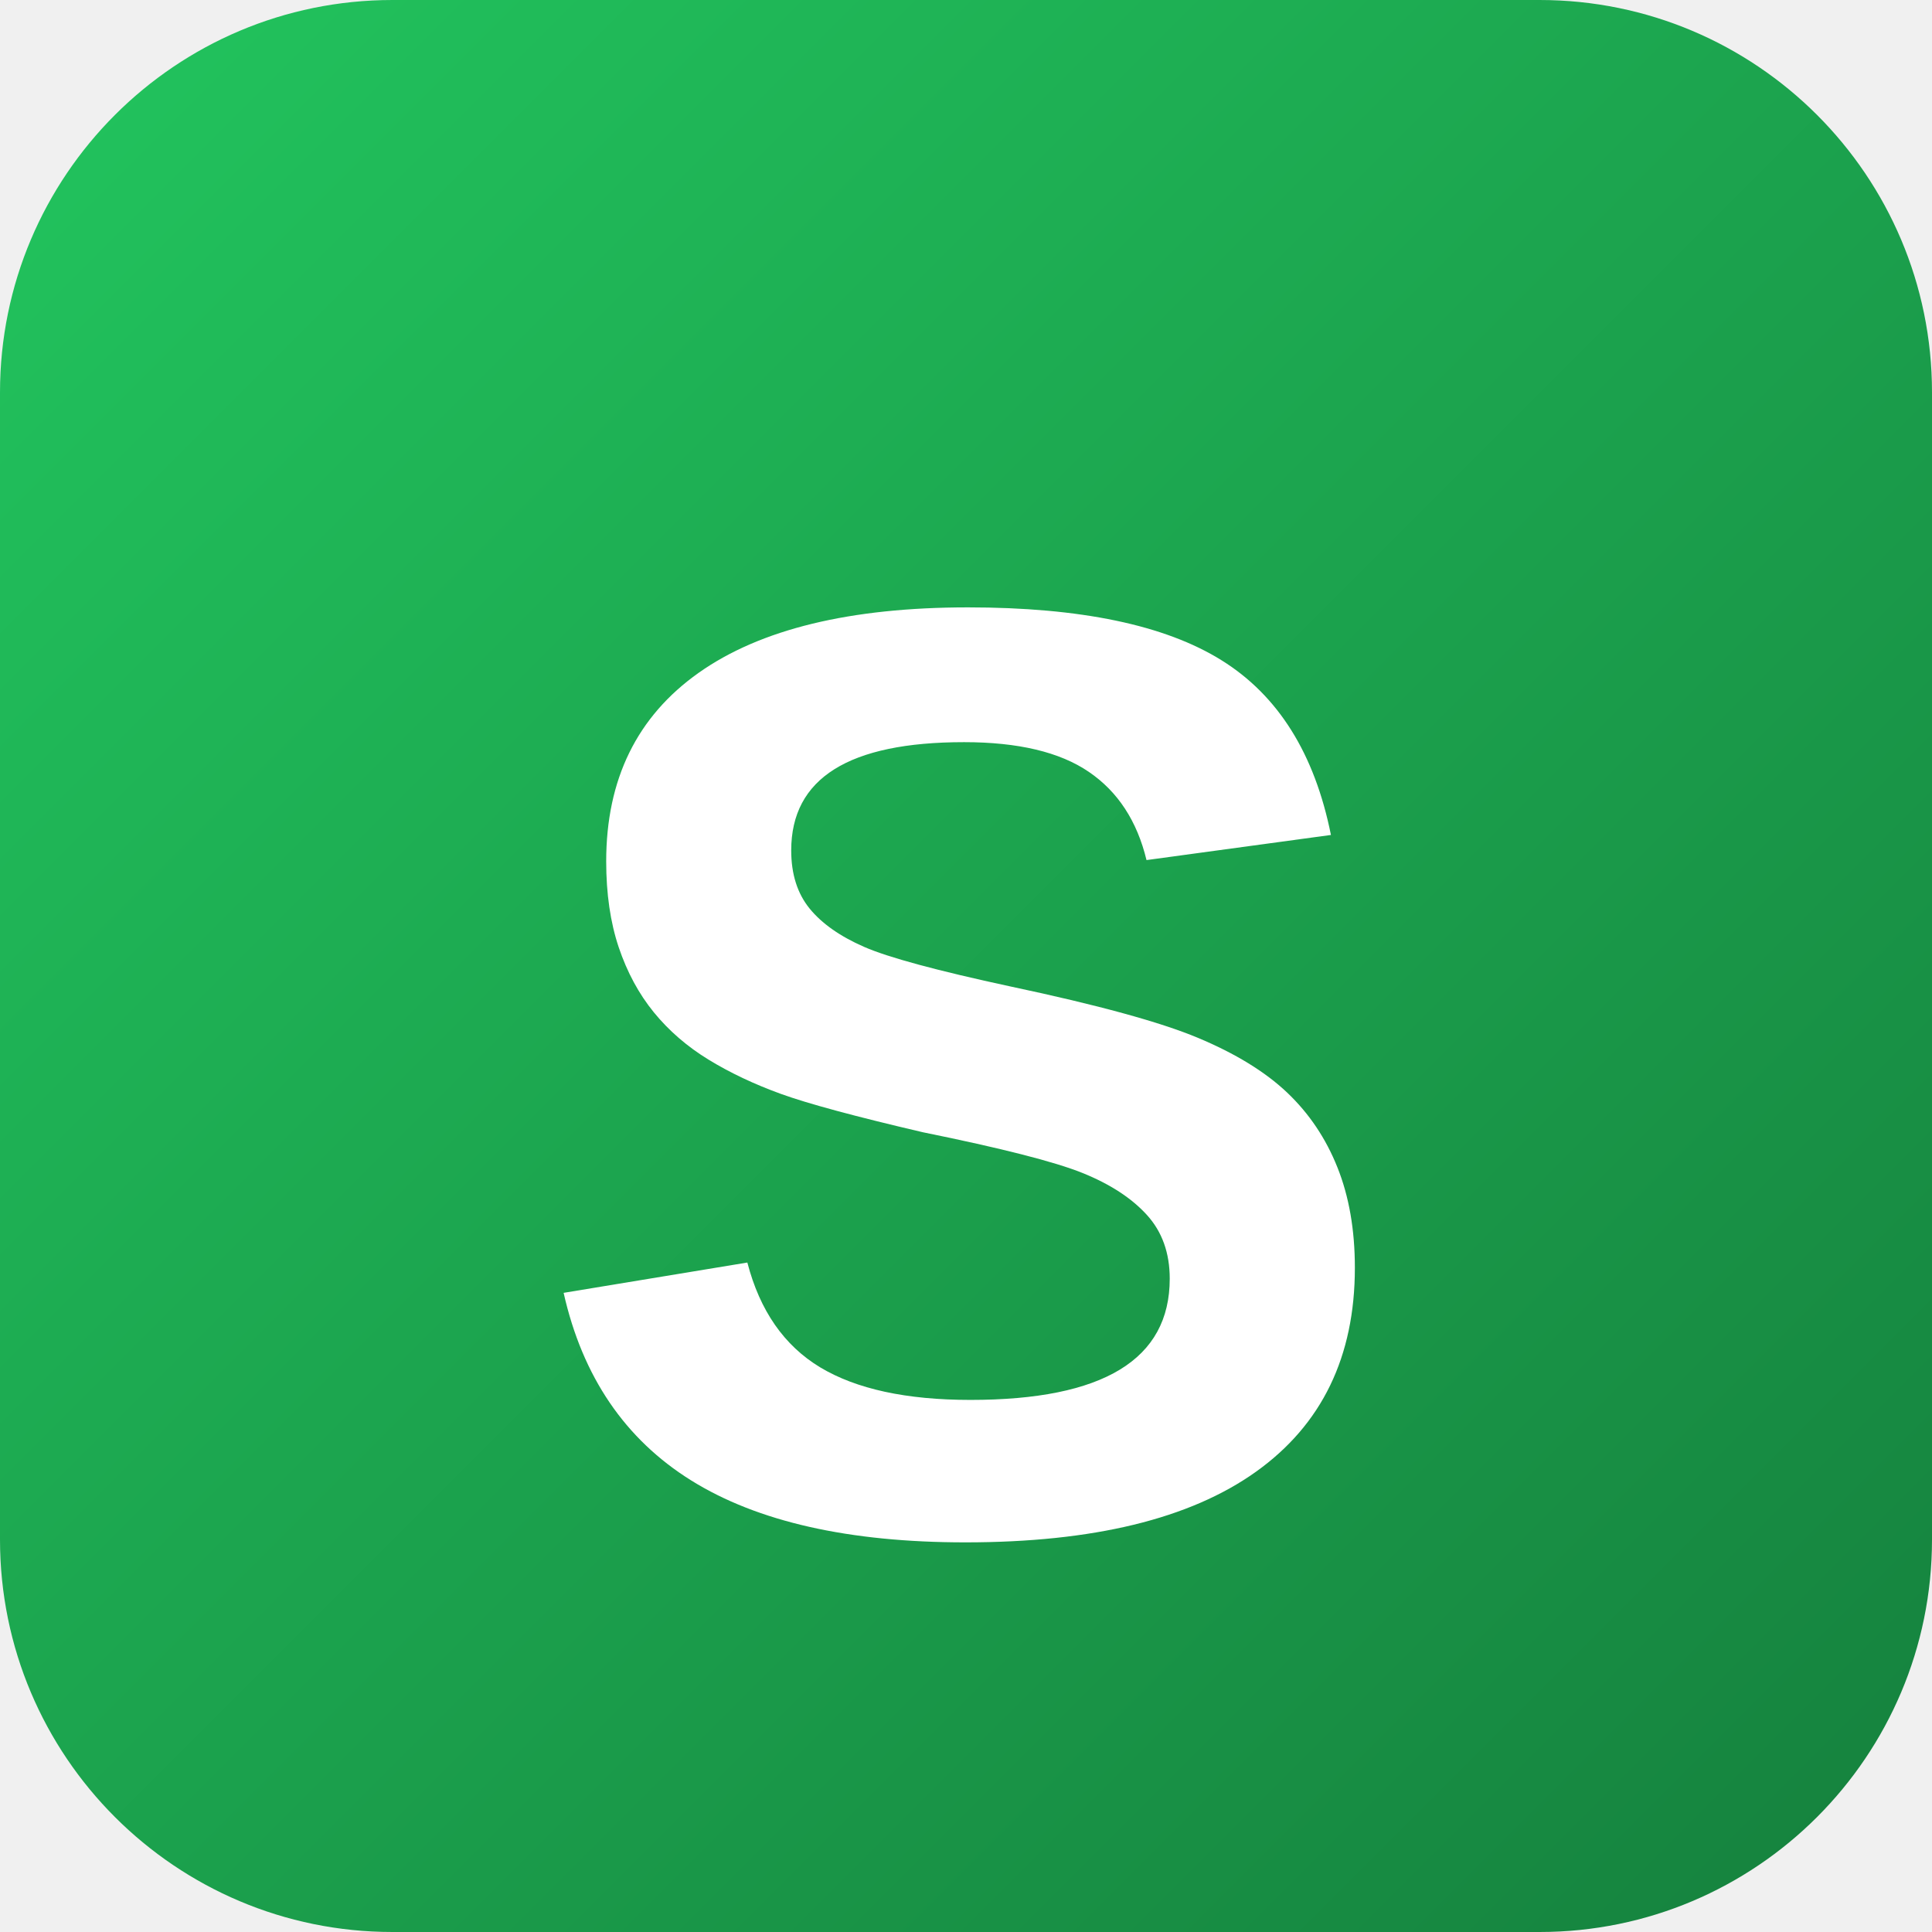
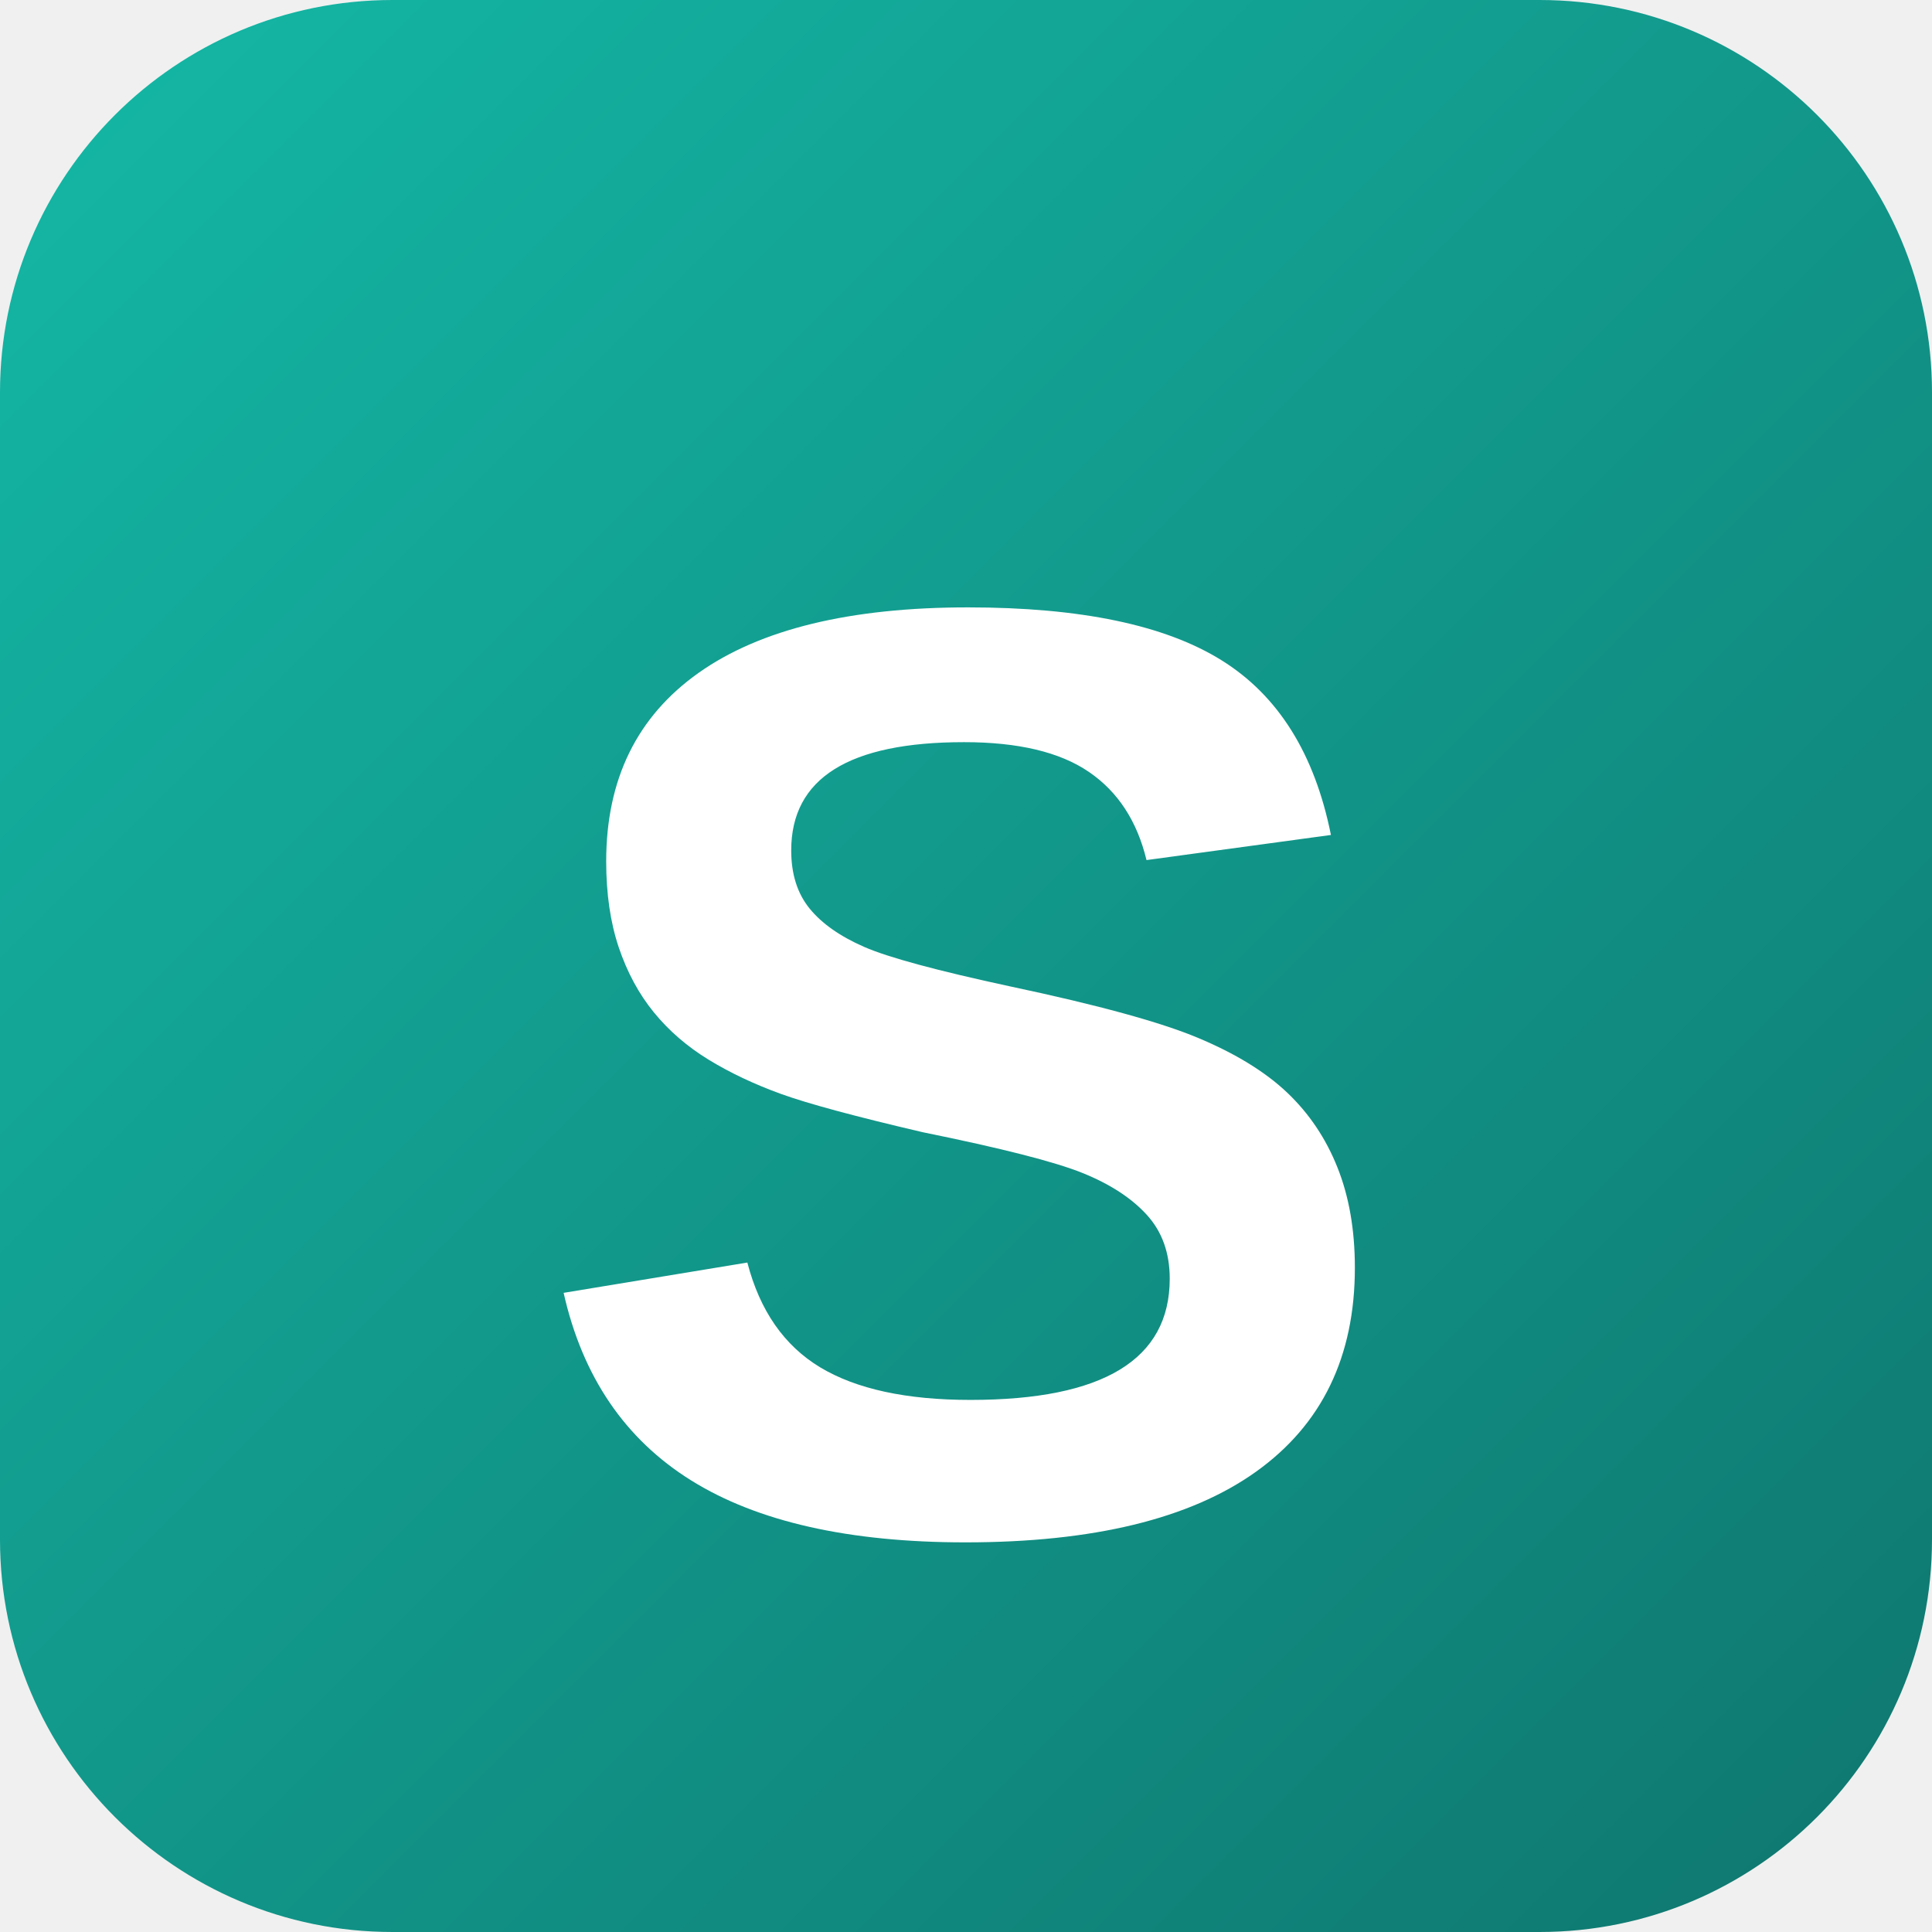
<svg xmlns="http://www.w3.org/2000/svg" width="256" height="256" viewBox="0 0 256 256" fill="none">
  <defs>
    <linearGradient id="grad" x1="0%" y1="0%" x2="100%" y2="100%">
-       <stop offset="0%" style="stop-color:#22c55e;stop-opacity:1" />
-       <stop offset="100%" style="stop-color:#15803d;stop-opacity:1" />
+       <stop offset="0%" style="stop-color:#14b8a6;stop-opacity:1" />
+       <stop offset="100%" style="stop-color:#0f766e;stop-opacity:1" />
    </linearGradient>
  </defs>
  <rect width="256" height="256" rx="52" fill="url(#grad)" />
  <text x="50%" y="50%" dy=".08em" dominant-baseline="central" text-anchor="middle" fill="white" font-family="Arial Black, Arial, sans-serif" font-weight="900" font-size="175">S</text>
</svg>
